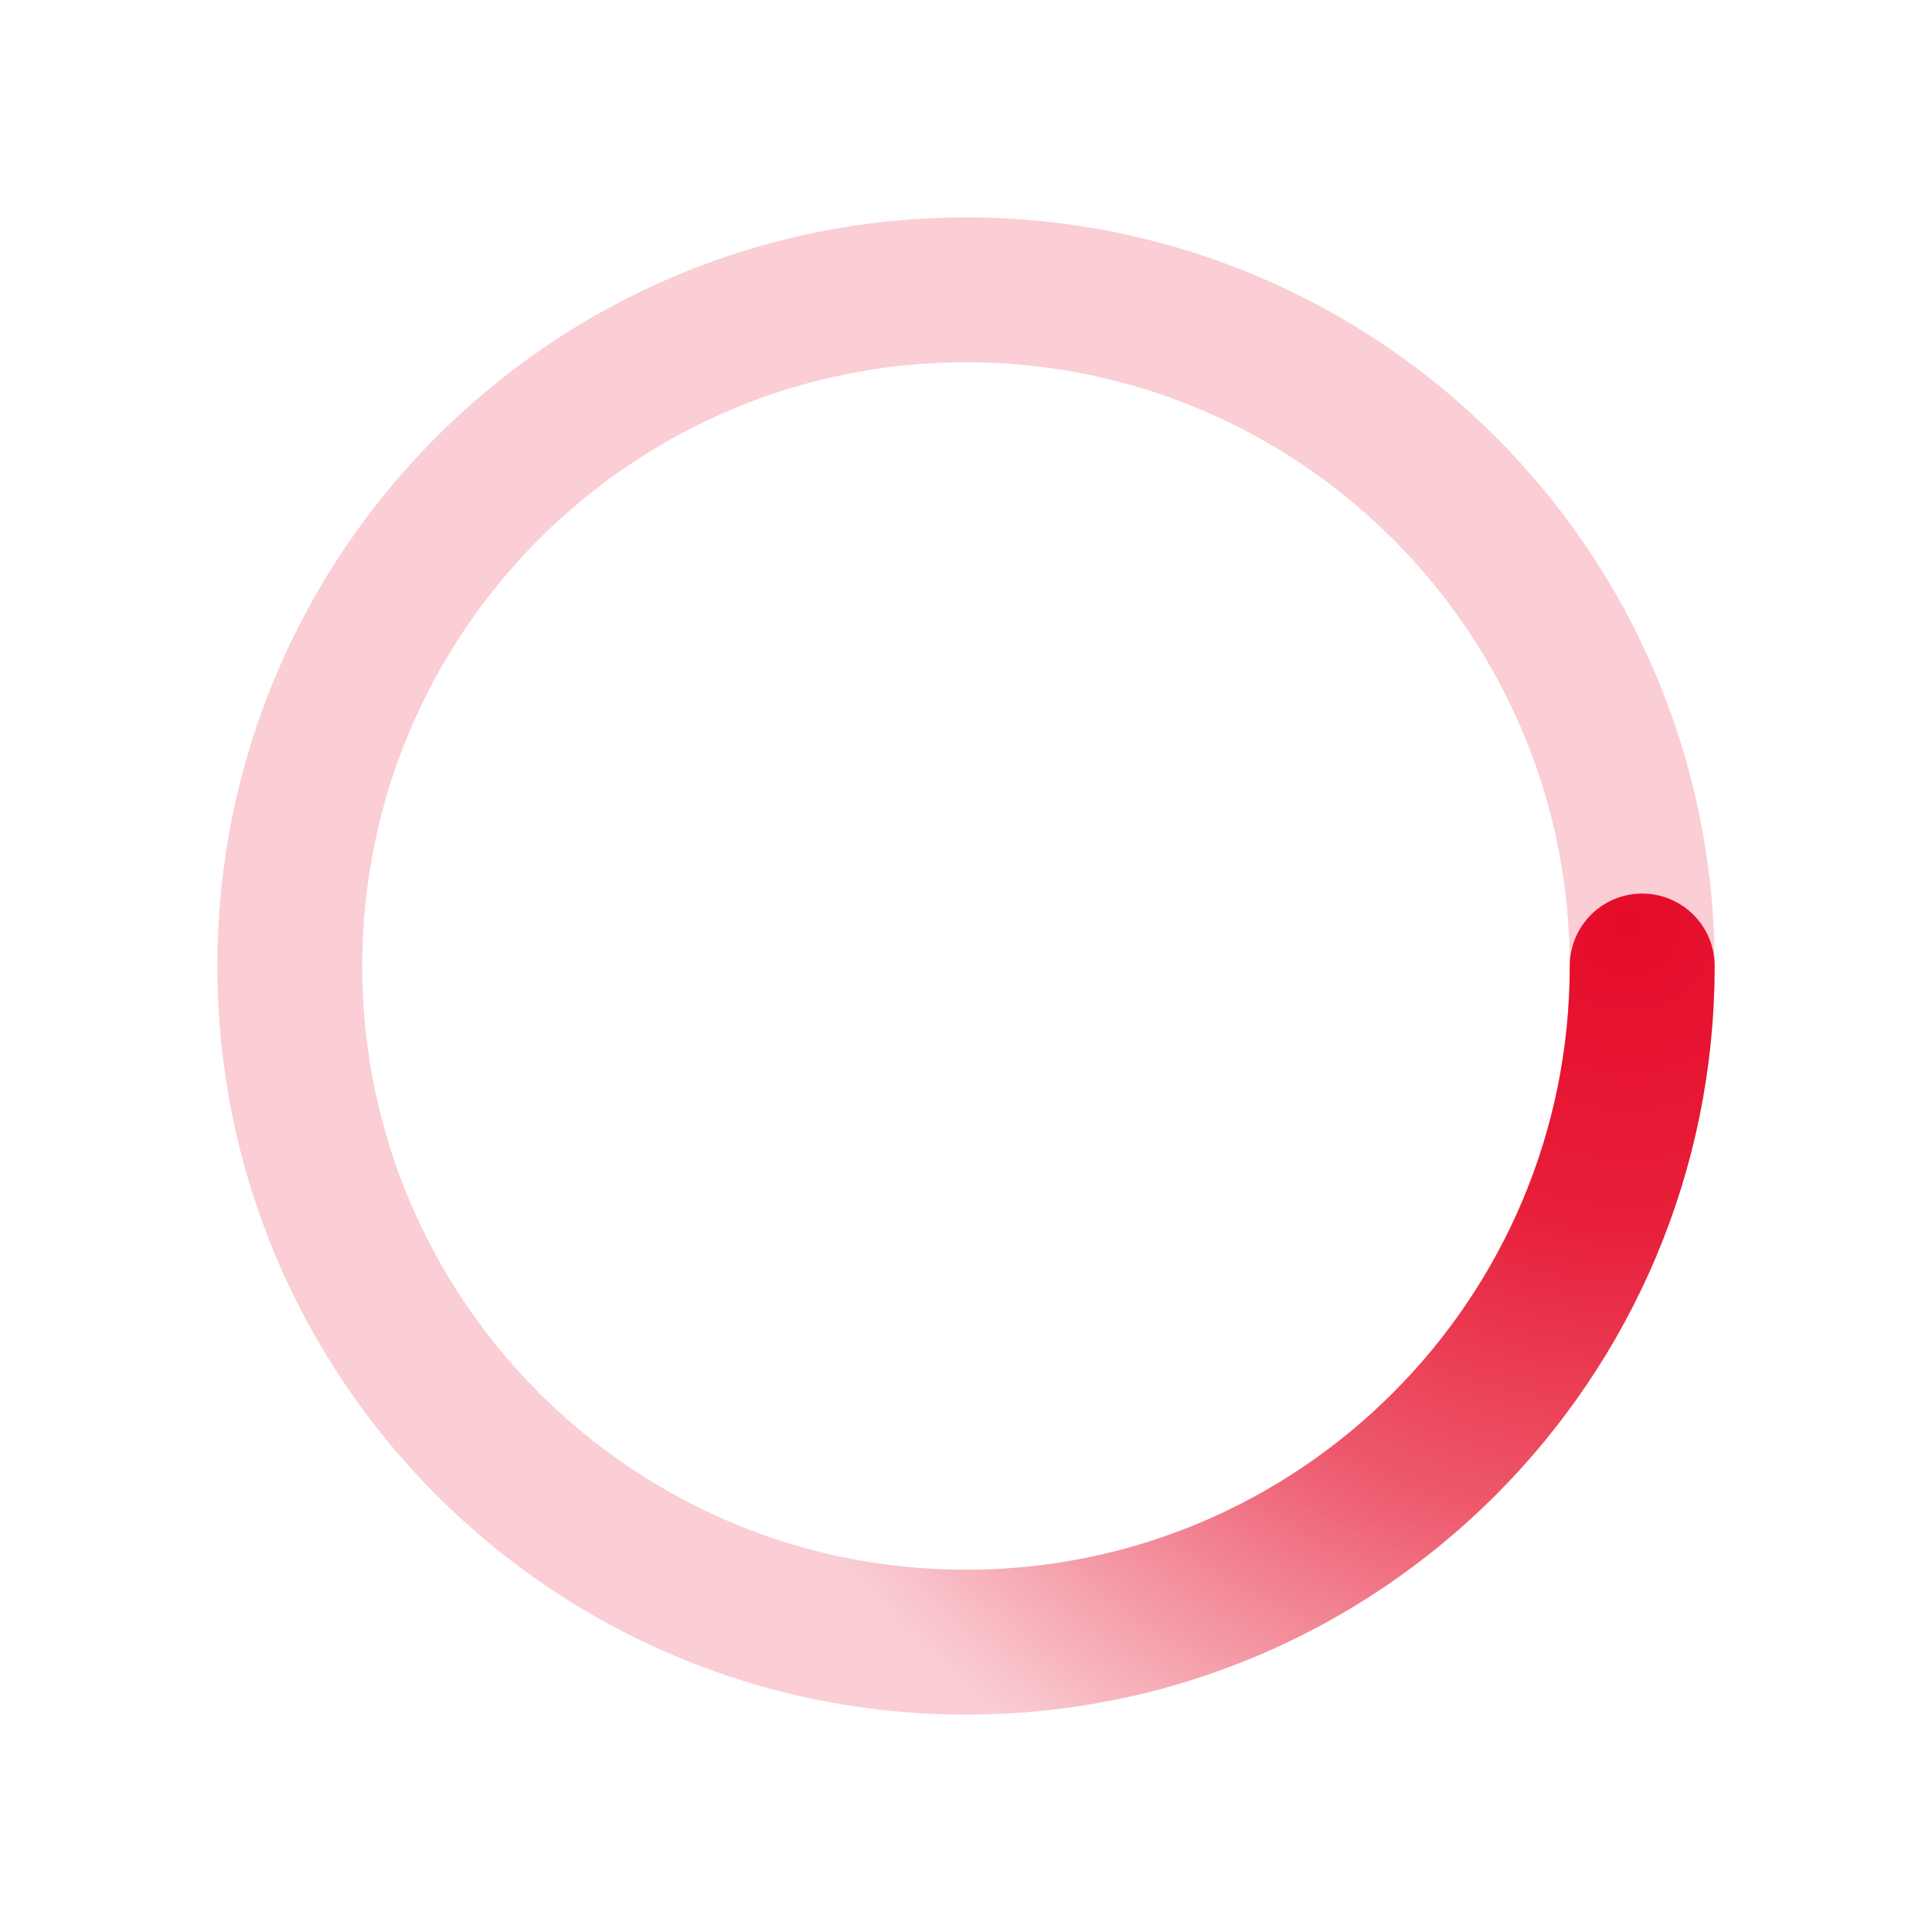
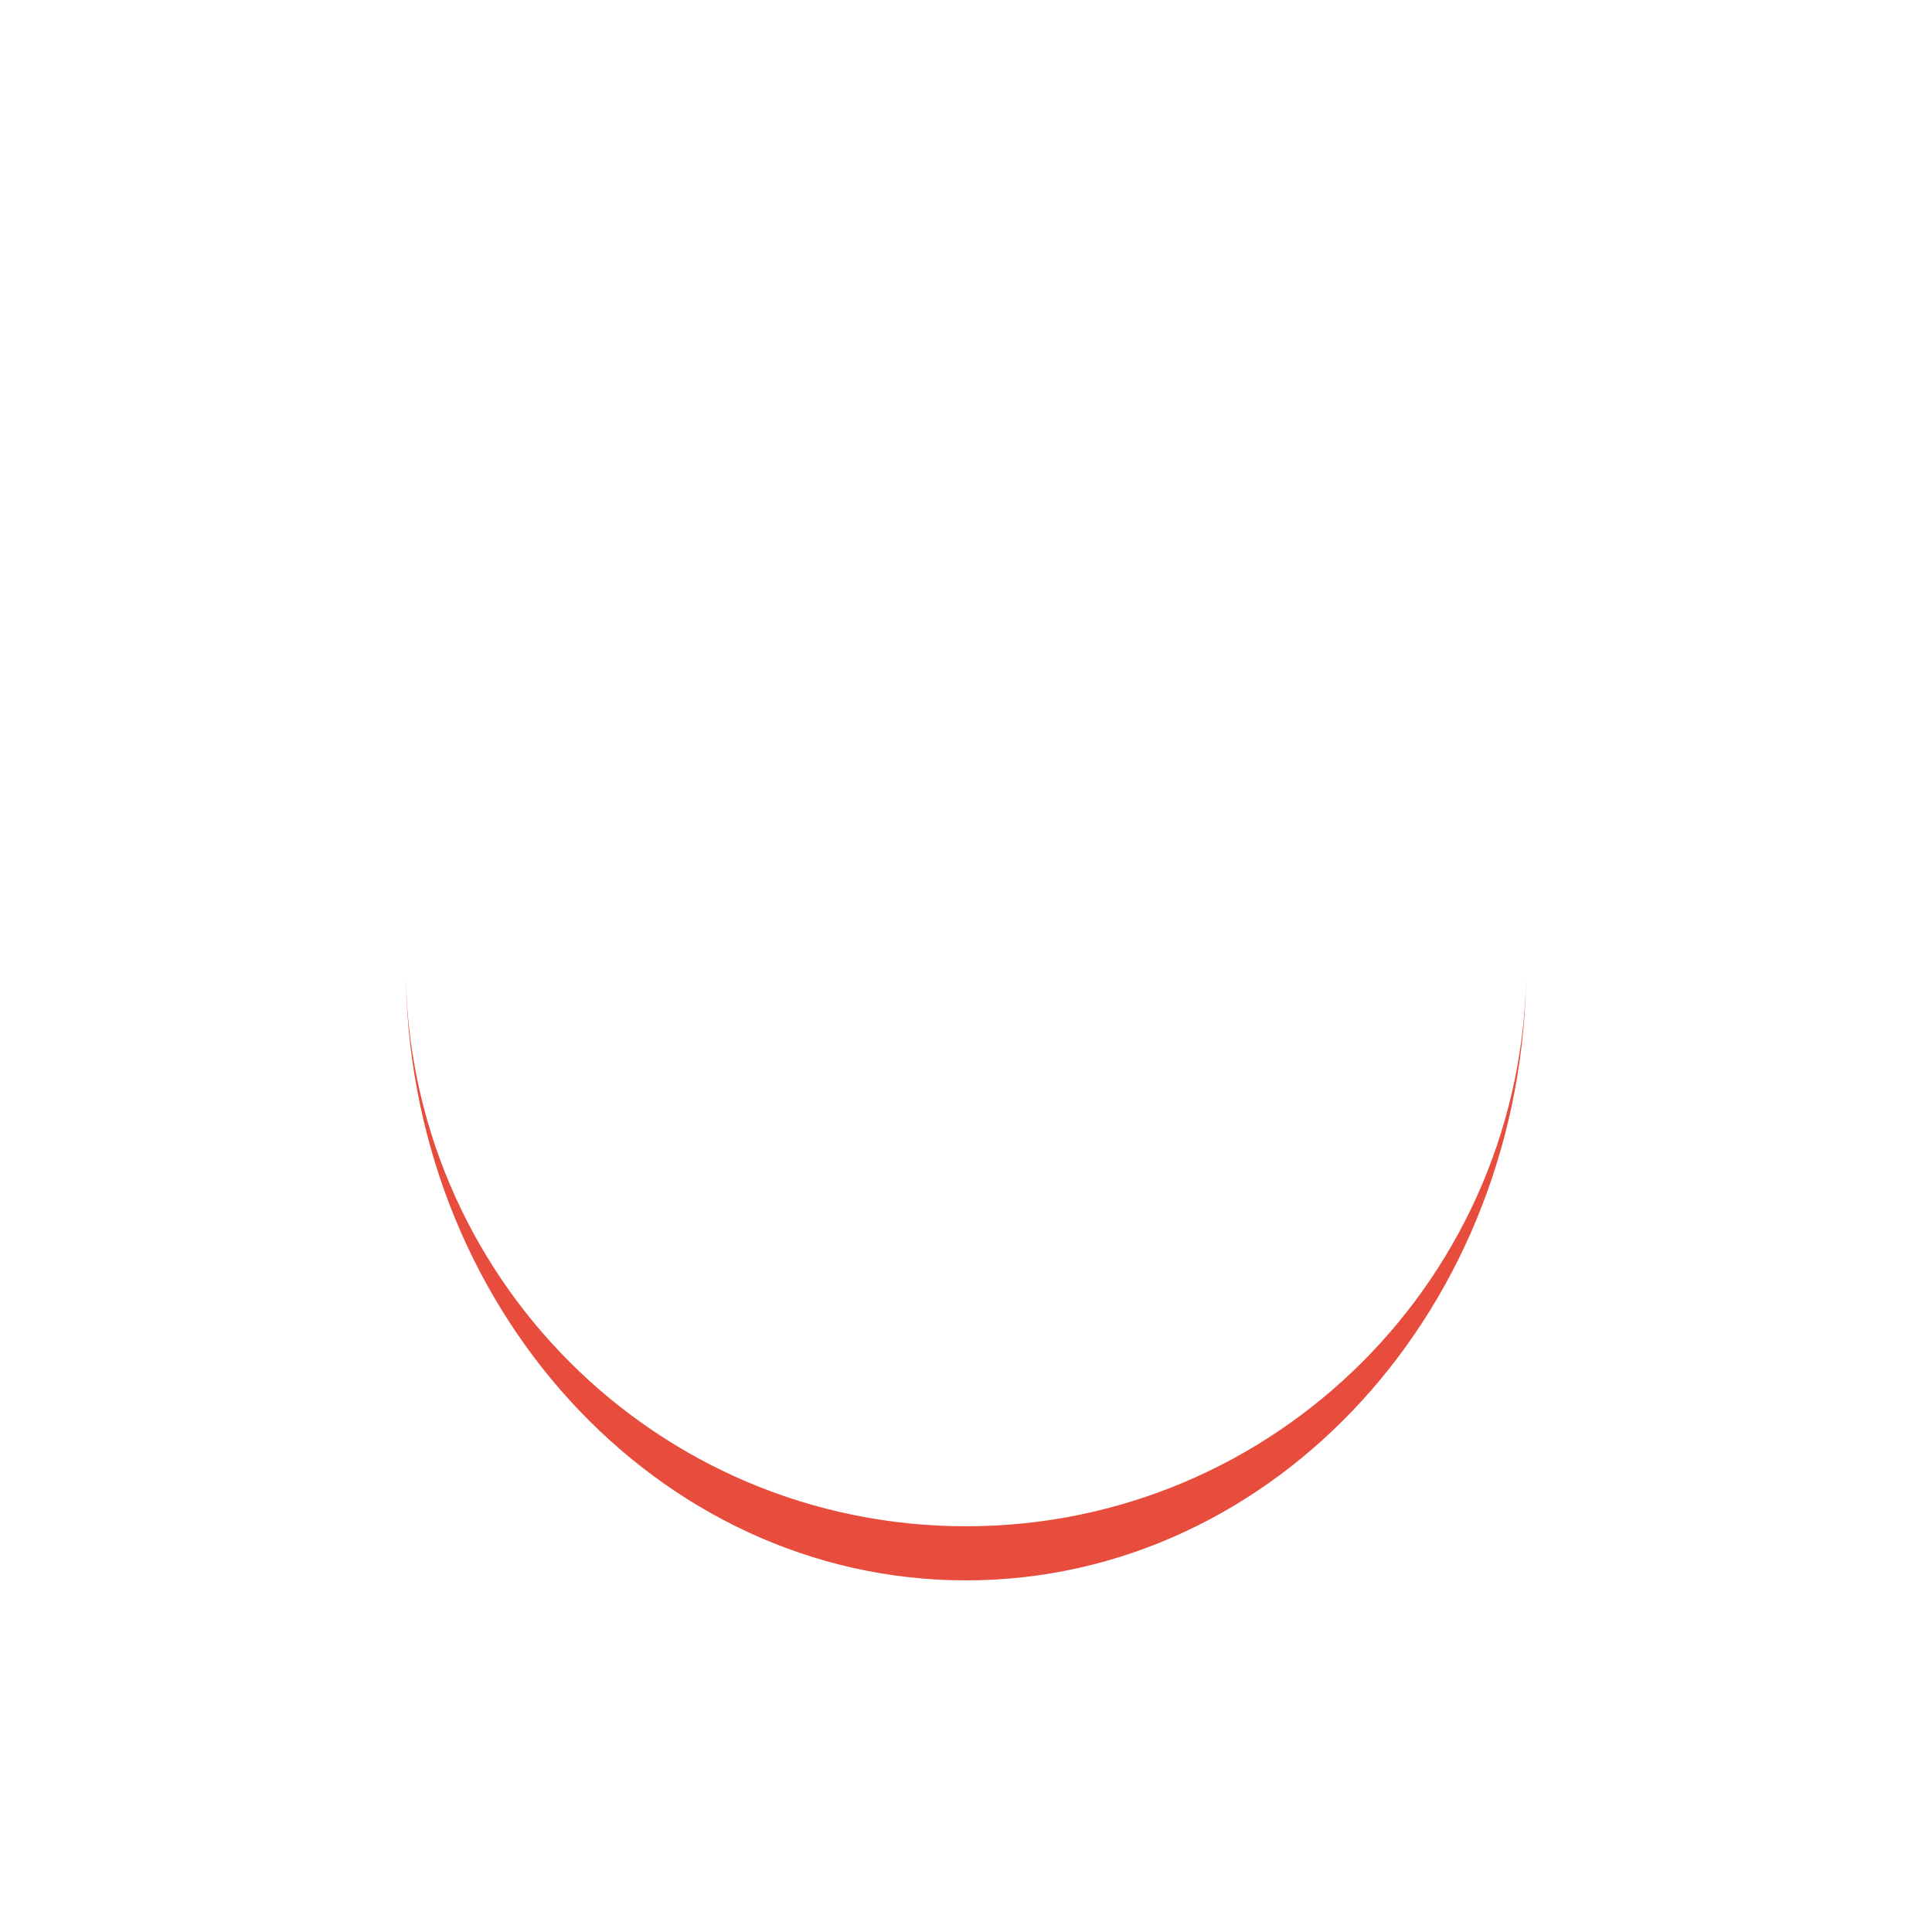
- <svg xmlns="http://www.w3.org/2000/svg" viewBox="0 0 200 200">
-   <radialGradient id="a12" cx=".66" fx=".66" cy=".312" fy=".312" gradientTransform="scale(1.5)">
-     <stop offset="0" stop-color="#E50C29" />
-     <stop offset=".3" stop-color="#E50C29" stop-opacity=".9" />
-     <stop offset=".6" stop-color="#E50C29" stop-opacity=".6" />
-     <stop offset=".8" stop-color="#E50C29" stop-opacity=".3" />
-     <stop offset="1" stop-color="#E50C29" stop-opacity="0" />
-   </radialGradient>
-   <circle transform-origin="center" fill="none" stroke="url(#a12)" stroke-width="15" stroke-linecap="round" stroke-dasharray="200 1000" stroke-dashoffset="0" cx="100" cy="100" r="70">
-     <animateTransform type="rotate" attributeName="transform" calcMode="spline" dur="2" values="360;0" keyTimes="0;1" keySplines="0 0 1 1" repeatCount="indefinite" />
-   </circle>
-   <circle transform-origin="center" fill="none" opacity=".2" stroke="#E50C29" stroke-width="15" stroke-linecap="round" cx="100" cy="100" r="70" />
+ <svg xmlns="http://www.w3.org/2000/svg" style="margin: auto; background: none;  display: block; shape-rendering: auto;" width="201px" height="201px" viewBox="0 0 100 100" preserveAspectRatio="xMidYMid">
+   <path d="M21 50A29 29 0 0 0 79 50A29 31.8 0 0 1 21 50" fill="#e74c3c" stroke="none">
+     <animateTransform attributeName="transform" type="rotate" dur="1.25s" repeatCount="indefinite" keyTimes="0;1" values="0 50 51.4;360 50 51.4" />
+   </path>
</svg>
